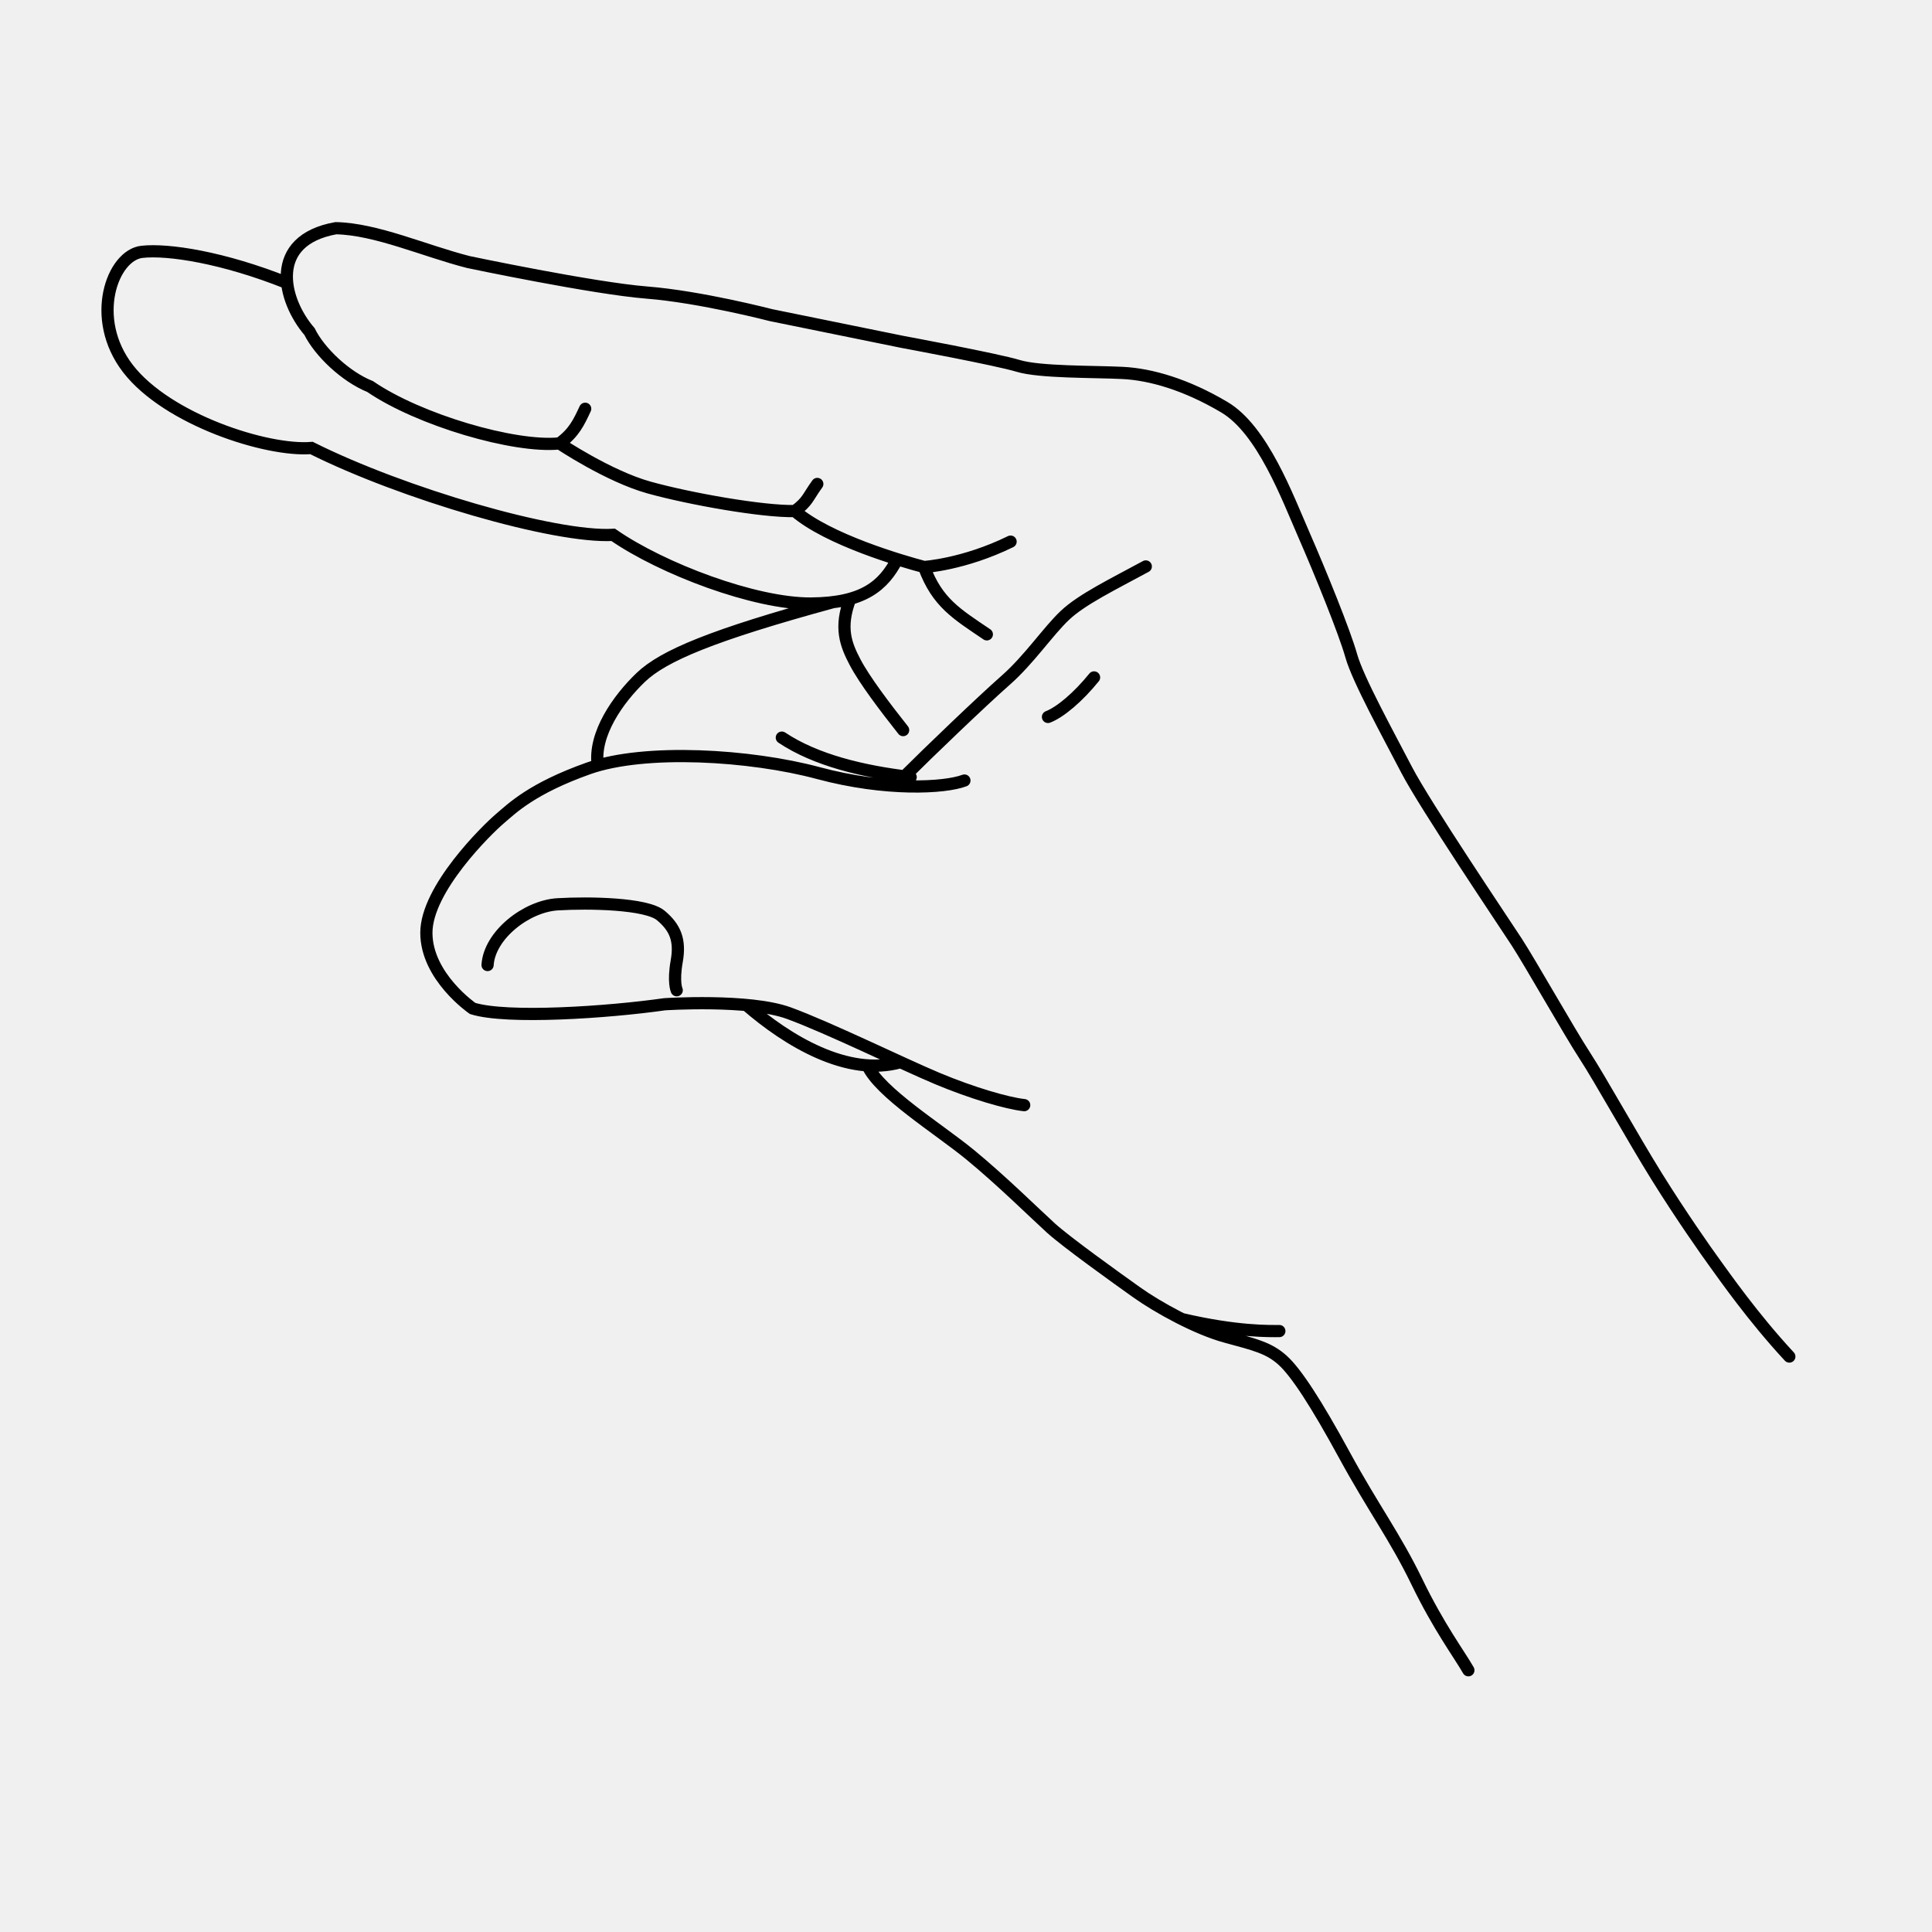
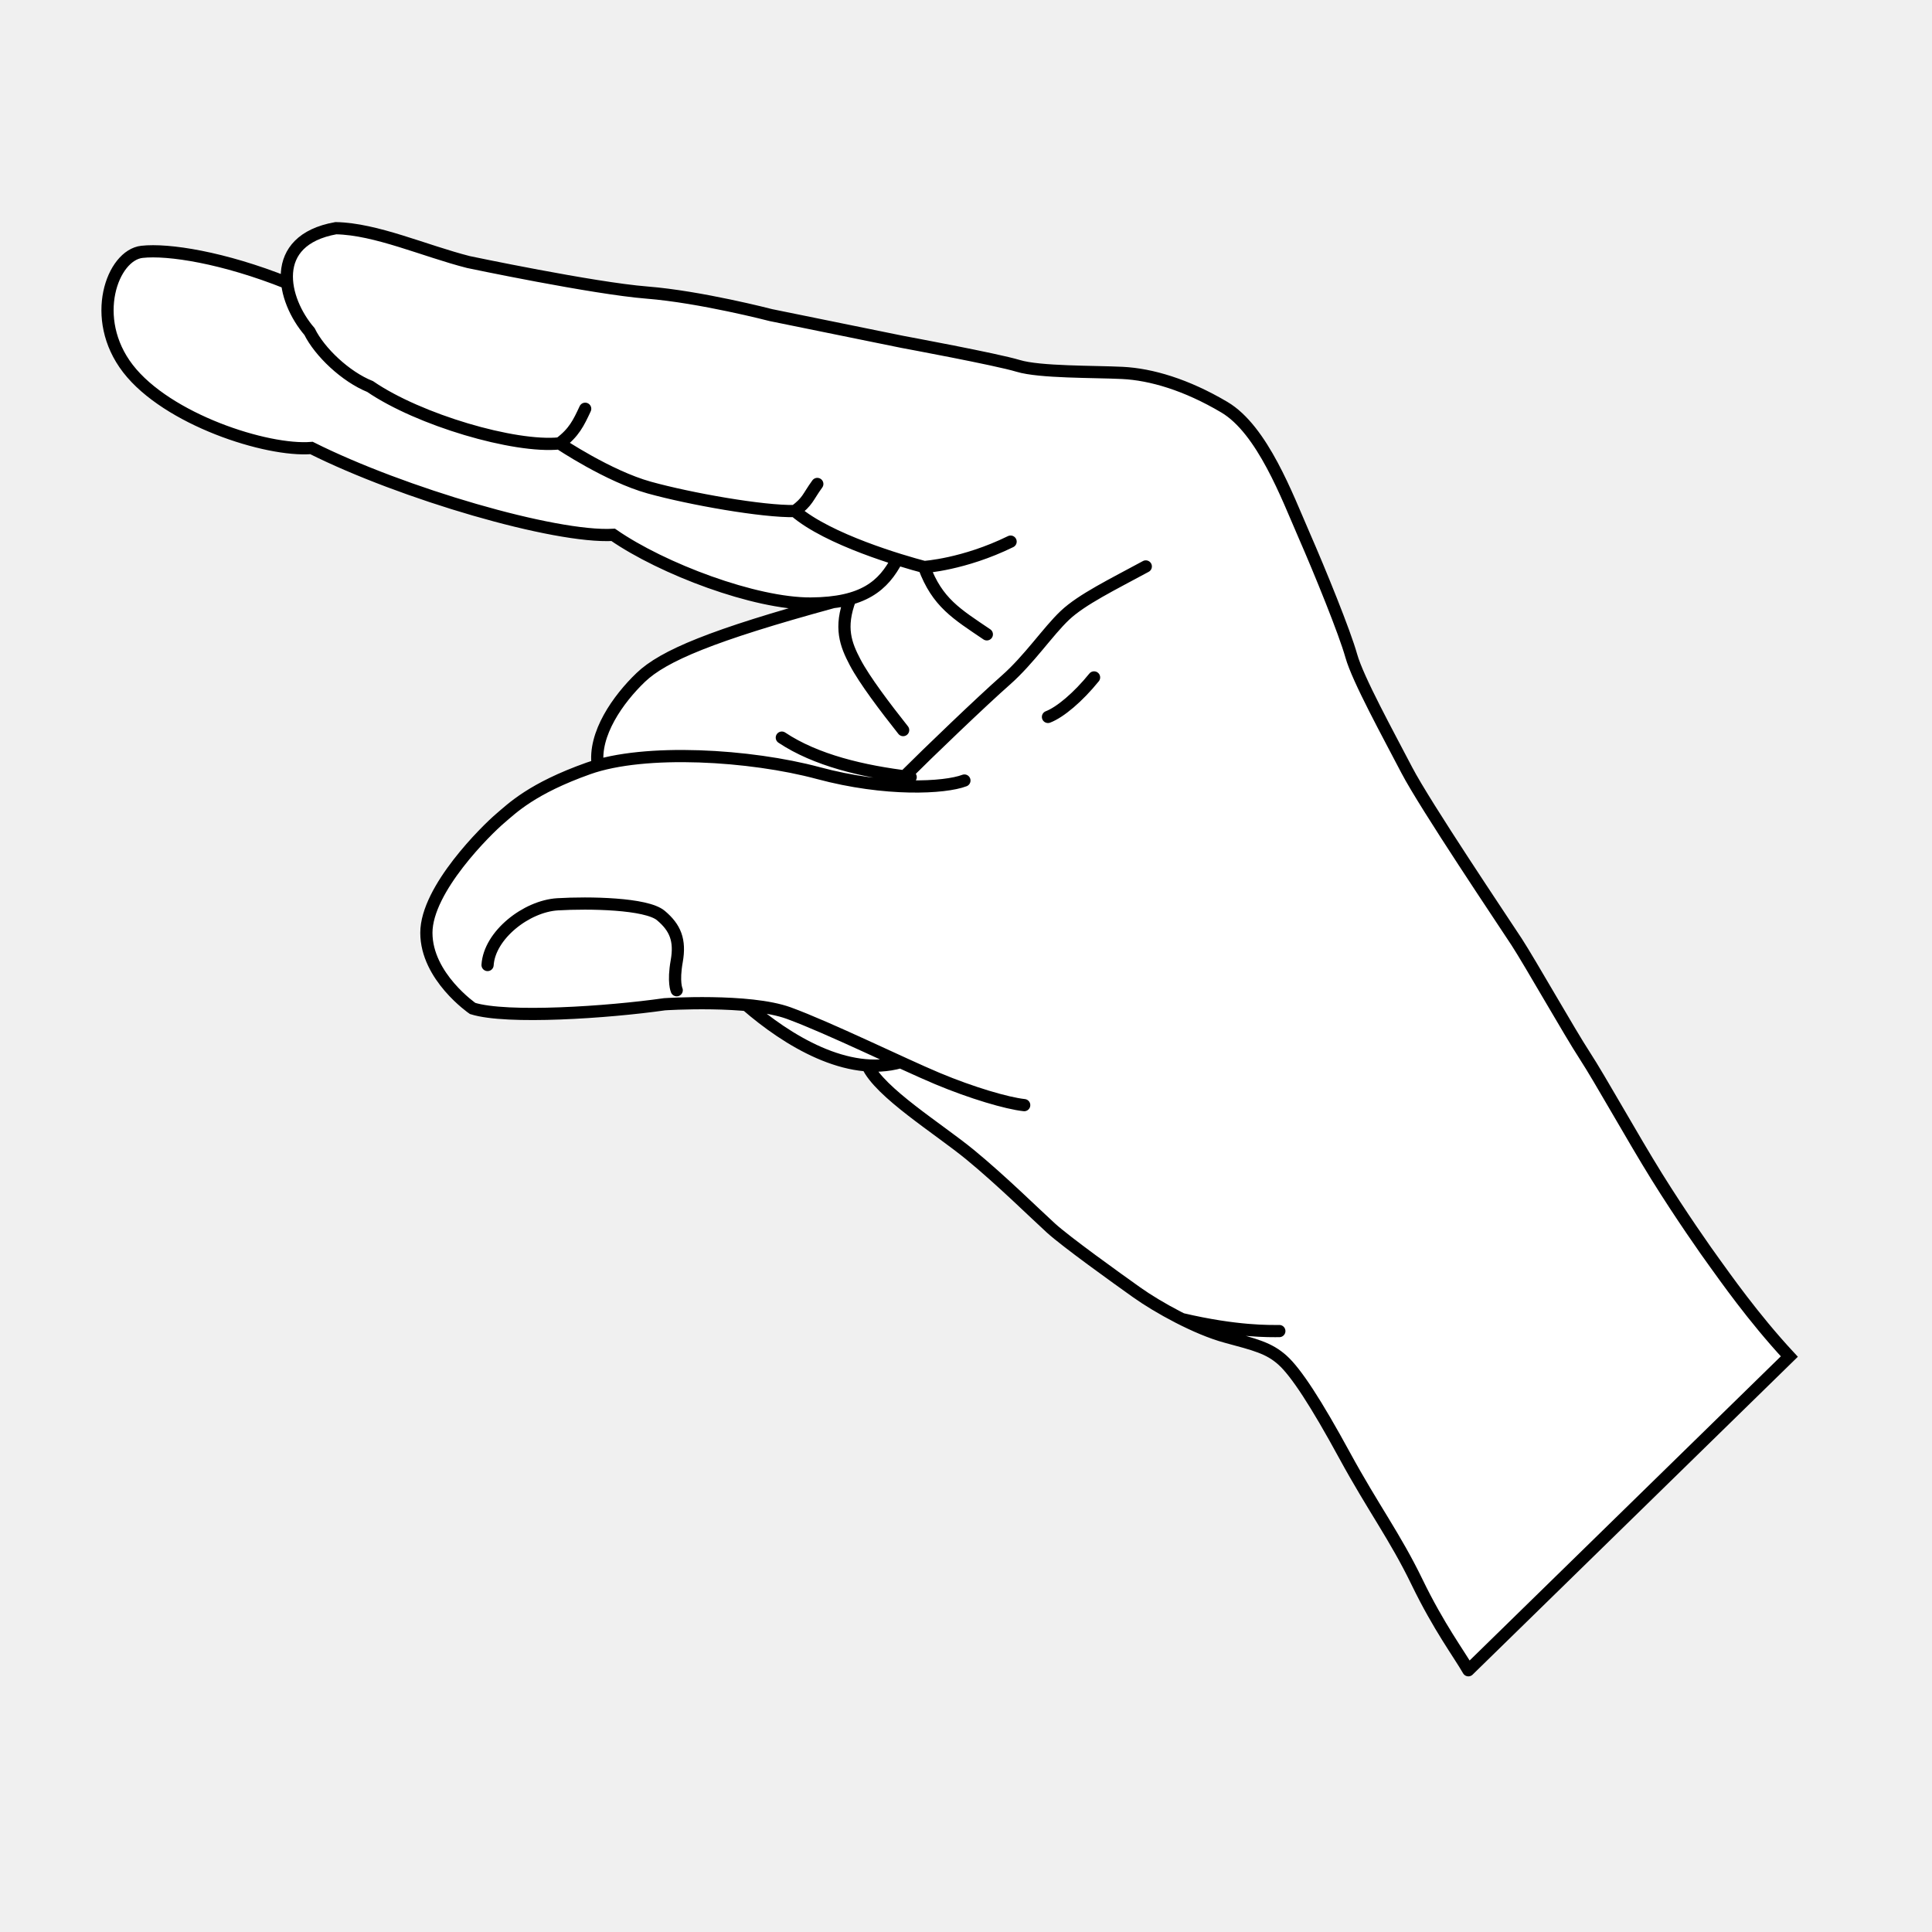
- <svg xmlns="http://www.w3.org/2000/svg" height="285" style="background-color:white" width="285">
-   <path d="m 174.345,194.585 c 8.134,1.907 12.99,1.768 14.377,1.768 M 161.391,99.931 c -2.359,2.914 -4.995,5.133 -6.798,5.827 m 14.429,-22.198 c -4.856,2.636 -9.434,4.856 -11.931,7.214 -2.497,2.359 -5.272,6.521 -8.74,9.573 -3.468,3.052 -11.366,10.628 -14.92,14.179 m -18.1,-5.716 c 4.995,3.33 11.931,4.995 19.007,5.827 M 125.417,88.33 c -1.624,4.247 -0.653,6.745 0.735,9.381 1.387,2.636 4.44,6.659 7.076,9.989 M 122.84,88.835 c -17.777,4.853 -24.991,7.905 -28.321,11.096 -3.33,3.191 -6.994,8.348 -6.341,12.984 m 21.918,35.336 c 6.06,5.265 14.944,10.663 22.757,8.432 m -4.894,0.478 c 1.766,3.975 10.52,9.377 15.137,13.166 4.616,3.789 9.645,8.75 11.919,10.817 2.274,2.067 9.577,7.303 12.677,9.508 3.1,2.205 8.819,5.374 13.159,6.545 4.34,1.171 6.338,1.653 8.336,3.445 1.998,1.791 4.961,6.338 9.163,14.055 4.203,7.716 7.441,11.988 10.679,18.671 3.238,6.683 6.201,10.61 7.579,13.021 M 71.924,142.355 c 0.276,-4.409 5.718,-8.681 10.334,-8.957 4.616,-0.276 13.09,-0.138 15.226,1.653 2.136,1.791 2.894,3.652 2.342,6.752 -0.551,3.1 0,4.272 0,4.272 m 42.44,-30.934 c -2.894,1.102 -11.575,1.585 -21.565,-1.102 -9.99,-2.687 -25.561,-3.652 -33.897,-0.689 -8.336,2.963 -11.23,5.856 -13.09,7.441 -1.86,1.585 -10.817,10.334 -10.817,16.811 0,6.476 6.821,11.161 6.821,11.161 5.052,1.578 19.957,0.574 28.316,-0.62 0,0 12.47,-0.827 18.327,1.309 5.856,2.136 16.811,7.51 21.909,9.645 5.098,2.136 10.266,3.651 12.815,3.927 M 42.363,41.744 c -9.434,-3.768 -17.545,-5.023 -21.422,-4.594 -4.364,0.482 -7.793,9.806 -2.067,17.224 5.787,7.497 20.461,12.252 27.076,11.712 13.412,6.713 35.872,13.297 44.507,12.815 7.249,5.018 20.899,10.175 29.143,10.128 7.776,-0.044 10.725,-2.635 12.762,-6.539 m 3.955,1.148 c 1.954,5.253 4.778,6.907 9.257,9.938 M 120.565,71.391 c -1.447,1.998 -1.368,2.557 -3.302,4 M 86.324,60.299 c -0.965,2.067 -1.651,3.538 -3.788,5.111 M 263.955,200.112 c -5.407,-5.823 -9.652,-11.943 -10.969,-13.746 -1.317,-1.802 -5.063,-7.14 -8.598,-12.823 -3.535,-5.684 -8.386,-14.418 -10.604,-17.814 -2.218,-3.396 -8.111,-13.794 -10.052,-16.774 -1.941,-2.981 -13.517,-20.171 -16.22,-25.37 -2.703,-5.199 -7.209,-13.378 -8.179,-16.844 -0.97,-3.466 -4.575,-12.338 -7.001,-17.884 -2.426,-5.545 -6.1,-15.457 -11.714,-18.785 -5.615,-3.327 -10.813,-4.852 -15.042,-5.06 -4.228,-0.208 -12.2,-0.069 -15.388,-1.04 -3.189,-0.97 -17.052,-3.535 -17.052,-3.535 l -19.408,-3.951 c 0,0 -10.397,-2.703 -18.3,-3.327 C 87.526,42.535 69.088,38.654 69.088,38.654 62.573,36.99 55.475,33.775 49.541,33.663 c -10.028,1.802 -7.902,10.588 -3.882,15.25 1.483,3.003 5.297,6.647 8.942,8.11 7.184,4.923 21.28,9.066 27.934,8.387 0,0 7.211,4.845 13.239,6.516 6.031,1.671 16.734,3.569 21.488,3.466 4.9,4.227 15.828,7.398 19.062,8.249 0,0 5.841,-0.356 12.754,-3.743" style="fill:none;stroke:#000000;stroke-width:1.8;stroke-linecap:round;stroke-miterlimit:4;stroke-opacity:1;stroke-dasharray:none;display:inline" />
+ <svg xmlns="http://www.w3.org/2000/svg" height="285" style="background-color:white" width="285" version="1.1" id="svg1">
+   <defs id="defs1" />
+   <path style="background-color:white;fill:#ffffff" d="m 216.622,245.888 -8.114,-12.399 -4.65,-9.117 -7.476,-12.49 -6.2,-10.211 -5.744,-3.465 -11.214,-3.829 -17.505,-12.126 c 0,0 -11.943,-11.579 -12.308,-11.67 -0.365,-0.091 -16.046,-13.265 -16.046,-13.265 l -11.26,-4.103 -5.653,-5.014 -37.517,1.231 -4.878,-1.641 -5.516,-8.479 2.097,-7.977 10.257,-12.126 13.22,-6.564 1.231,-6.747 8.205,-8.388 21.015,-8.205 -15.317,-3.556 -13.357,-6.975 -16.912,-2.462 -27.26,-9.983 -11.26,-2.006 -13.539,-7.248 -5.06,-8.616 1.14,-8.707 5.653,-3.009 19.784,4.923 1.55,-5.789 7.02,-2.37 28.126,7.476 31.226,4.65 41.255,8.616 20.741,1.732 11.077,5.744 7.111,12.582 11.579,29.129 9.436,17.368 21.607,33.46 17.961,29.722 12.992,16.639 z" id="path2" />
+   <path d="m 174.345,194.585 c 8.134,1.907 12.99,1.768 14.377,1.768 M 161.391,99.931 c -2.359,2.914 -4.995,5.133 -6.798,5.827 m 14.429,-22.198 c -4.856,2.636 -9.434,4.856 -11.931,7.214 -2.497,2.359 -5.272,6.521 -8.74,9.573 -3.468,3.052 -11.366,10.628 -14.92,14.179 m -18.1,-5.716 c 4.995,3.33 11.931,4.995 19.007,5.827 M 125.417,88.33 c -1.624,4.247 -0.653,6.745 0.735,9.381 1.387,2.636 4.44,6.659 7.076,9.989 M 122.84,88.835 c -17.777,4.853 -24.991,7.905 -28.321,11.096 -3.33,3.191 -6.994,8.348 -6.341,12.984 m 21.918,35.336 c 6.06,5.265 14.944,10.663 22.757,8.432 m -4.894,0.478 c 1.766,3.975 10.52,9.377 15.137,13.166 4.616,3.789 9.645,8.75 11.919,10.817 2.274,2.067 9.577,7.303 12.677,9.508 3.1,2.205 8.819,5.374 13.159,6.545 4.34,1.171 6.338,1.653 8.336,3.445 1.998,1.791 4.961,6.338 9.163,14.055 4.203,7.716 7.441,11.988 10.679,18.671 3.238,6.683 6.201,10.61 7.579,13.021 M 71.924,142.355 c 0.276,-4.409 5.718,-8.681 10.334,-8.957 4.616,-0.276 13.09,-0.138 15.226,1.653 2.136,1.791 2.894,3.652 2.342,6.752 -0.551,3.1 0,4.272 0,4.272 m 42.44,-30.934 c -2.894,1.102 -11.575,1.585 -21.565,-1.102 -9.99,-2.687 -25.561,-3.652 -33.897,-0.689 -8.336,2.963 -11.23,5.856 -13.09,7.441 -1.86,1.585 -10.817,10.334 -10.817,16.811 0,6.476 6.821,11.161 6.821,11.161 5.052,1.578 19.957,0.574 28.316,-0.62 0,0 12.47,-0.827 18.327,1.309 5.856,2.136 16.811,7.51 21.909,9.645 5.098,2.136 10.266,3.651 12.815,3.927 M 42.363,41.744 c -9.434,-3.768 -17.545,-5.023 -21.422,-4.594 -4.364,0.482 -7.793,9.806 -2.067,17.224 5.787,7.497 20.461,12.252 27.076,11.712 13.412,6.713 35.872,13.297 44.507,12.815 7.249,5.018 20.899,10.175 29.143,10.128 7.776,-0.044 10.725,-2.635 12.762,-6.539 m 3.955,1.148 c 1.954,5.253 4.778,6.907 9.257,9.938 M 120.565,71.391 c -1.447,1.998 -1.368,2.557 -3.302,4 M 86.324,60.299 c -0.965,2.067 -1.651,3.538 -3.788,5.111 m 66.543,14.487 c -6.913,3.387 -12.754,3.743 -12.754,3.743 -3.234,-0.851 -14.162,-4.022 -19.062,-8.249 -4.754,0.104 -15.458,-1.795 -21.488,-3.466 -6.029,-1.671 -13.239,-6.516 -13.239,-6.516 -6.654,0.679 -20.75,-3.464 -27.934,-8.387 -3.645,-1.463 -7.458,-5.107 -8.942,-8.11 -4.02,-4.662 -6.146,-13.448 3.882,-15.25 5.934,0.112 13.031,3.327 19.547,4.991 0,0 18.438,3.882 26.34,4.506 7.902,0.624 18.3,3.327 18.3,3.327 l 19.408,3.951 c 0,0 13.863,2.565 17.052,3.535 3.189,0.97 11.16,0.832 15.388,1.04 4.228,0.208 9.427,1.733 15.042,5.06 5.615,3.327 9.288,13.239 11.714,18.785 2.426,5.545 6.03,14.418 7.001,17.884 0.97,3.466 5.476,11.645 8.179,16.844 2.703,5.199 14.279,22.389 16.22,25.37 1.941,2.981 7.834,13.378 10.052,16.774 2.218,3.396 7.069,12.13 10.604,17.814 3.535,5.684 7.281,11.021 8.598,12.823 1.317,1.802 5.562,7.923 10.969,13.746 l -47.349,46.276" style="fill:none;stroke:#000000;stroke-width:1.8;stroke-linecap:round;stroke-miterlimit:4;stroke-opacity:1;stroke-dasharray:none;display:inline" id="path1" />
</svg>
